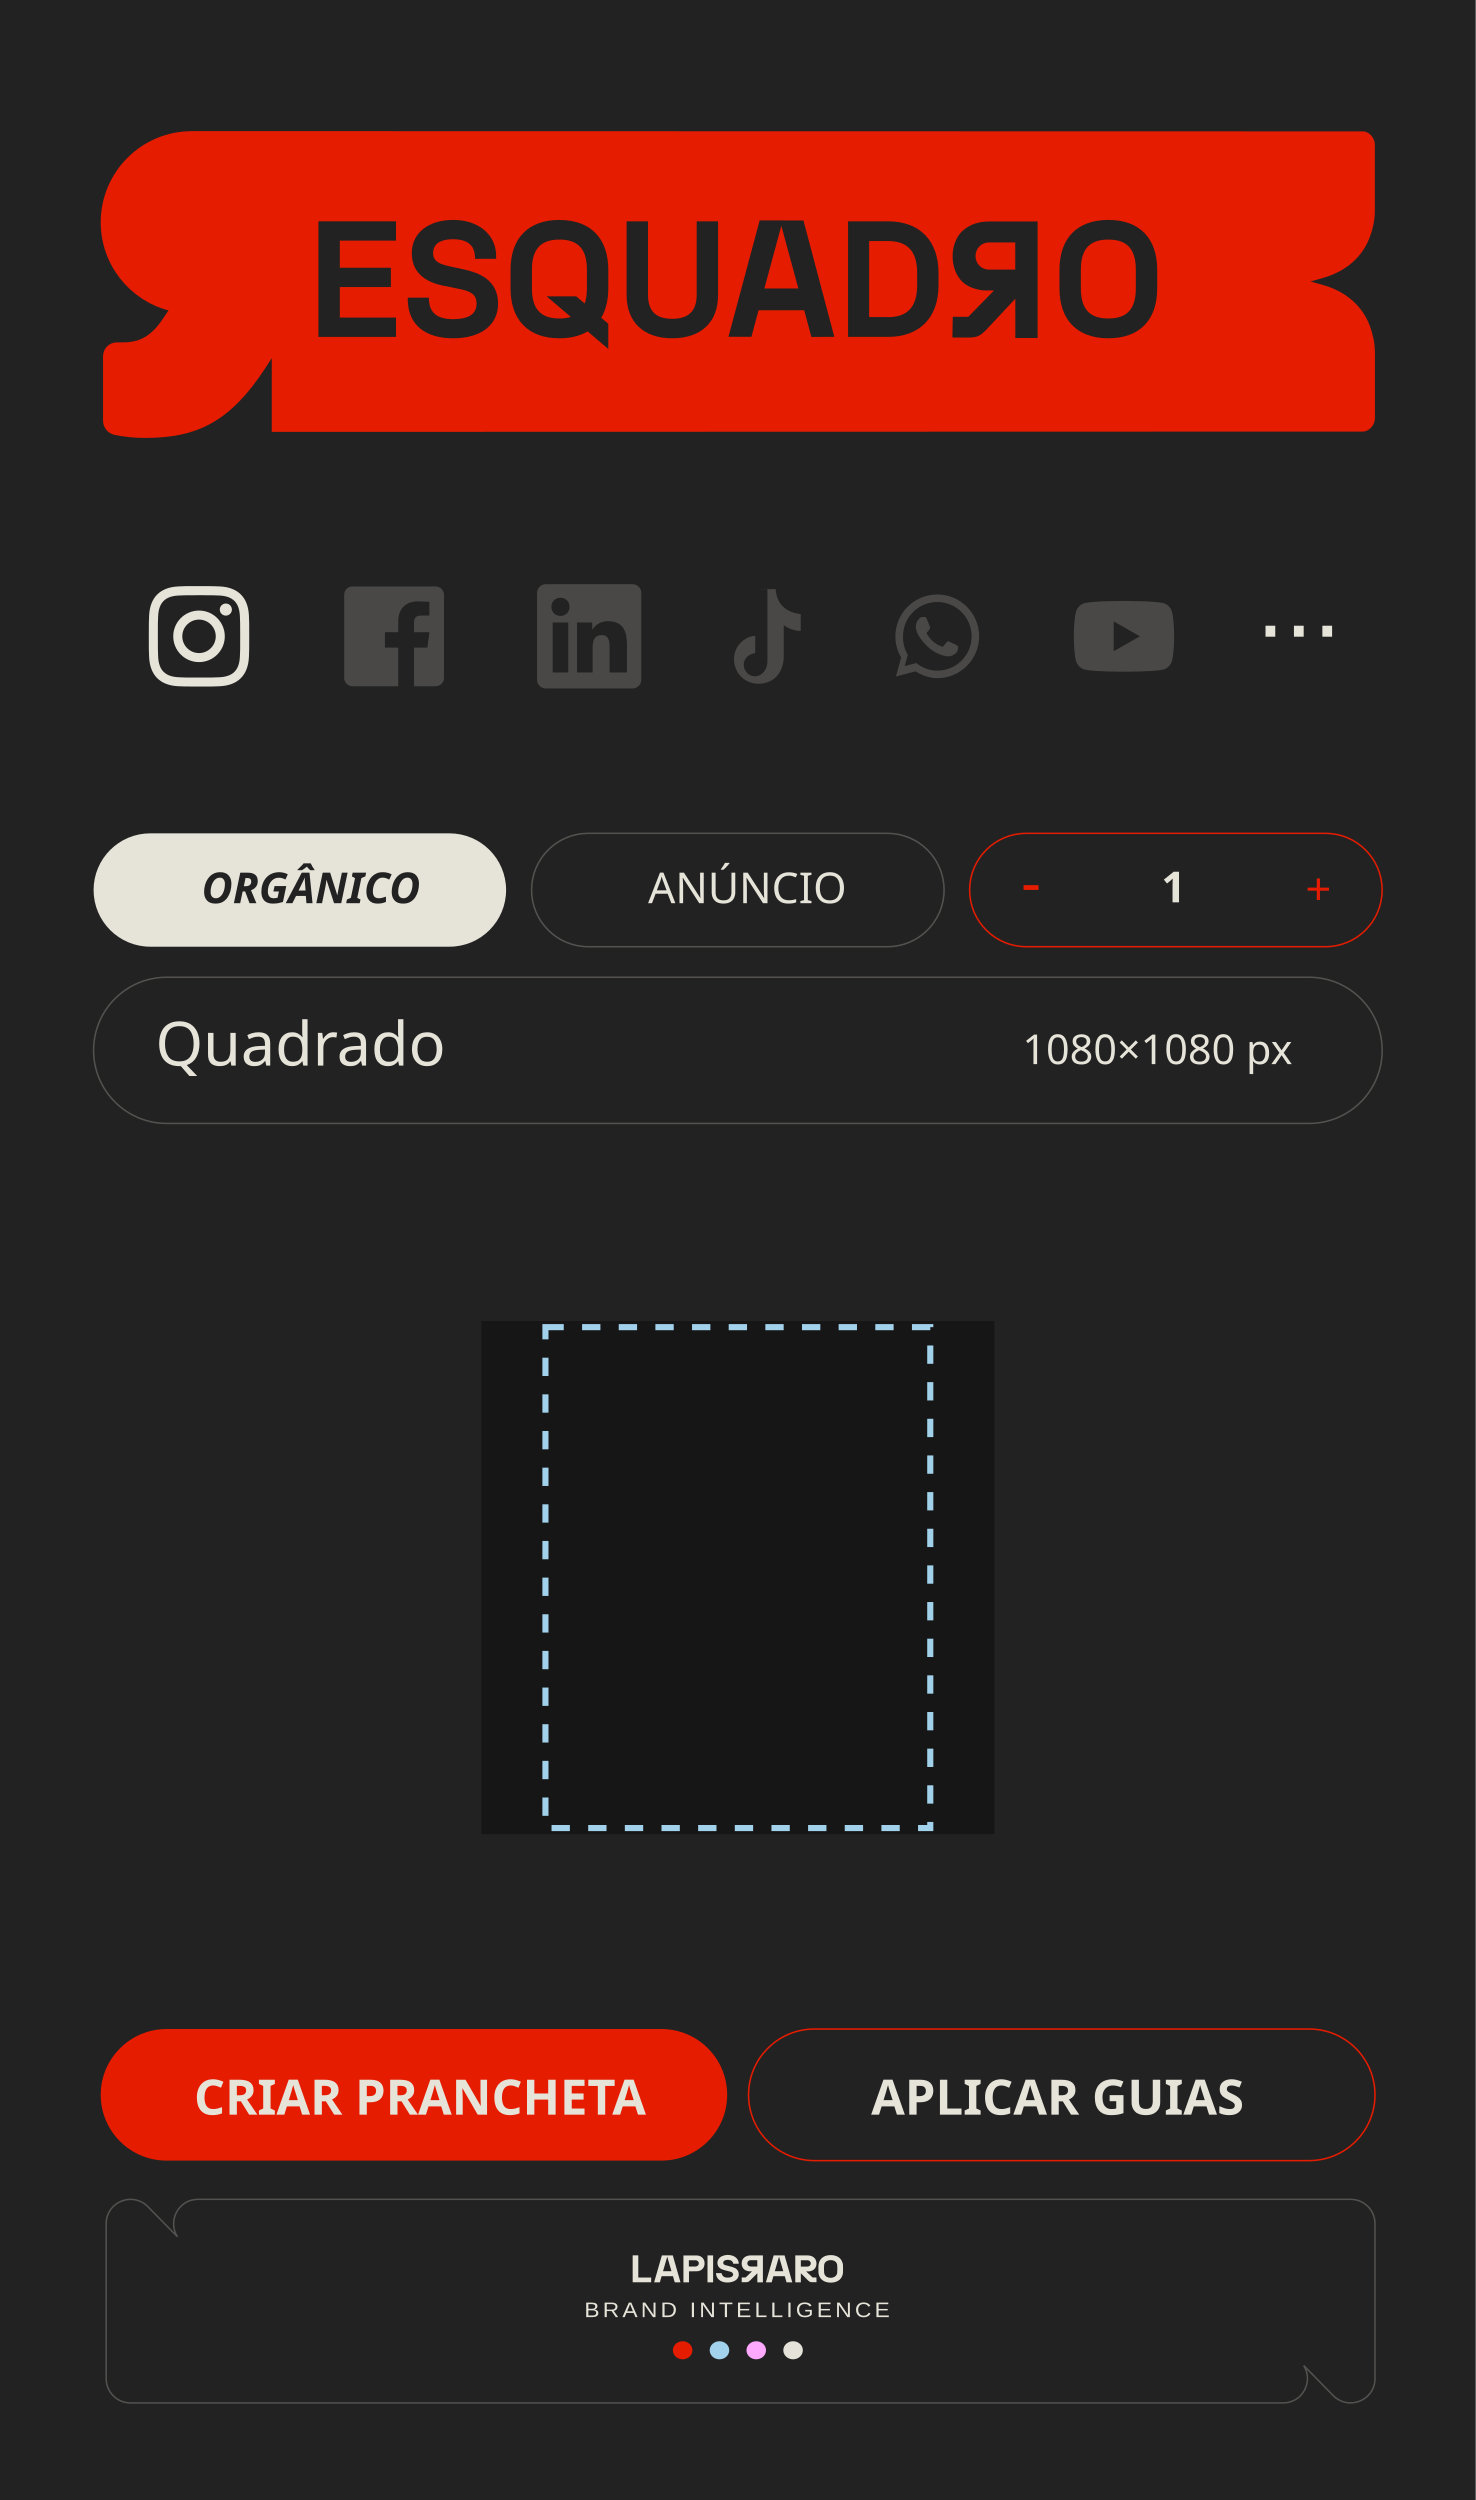
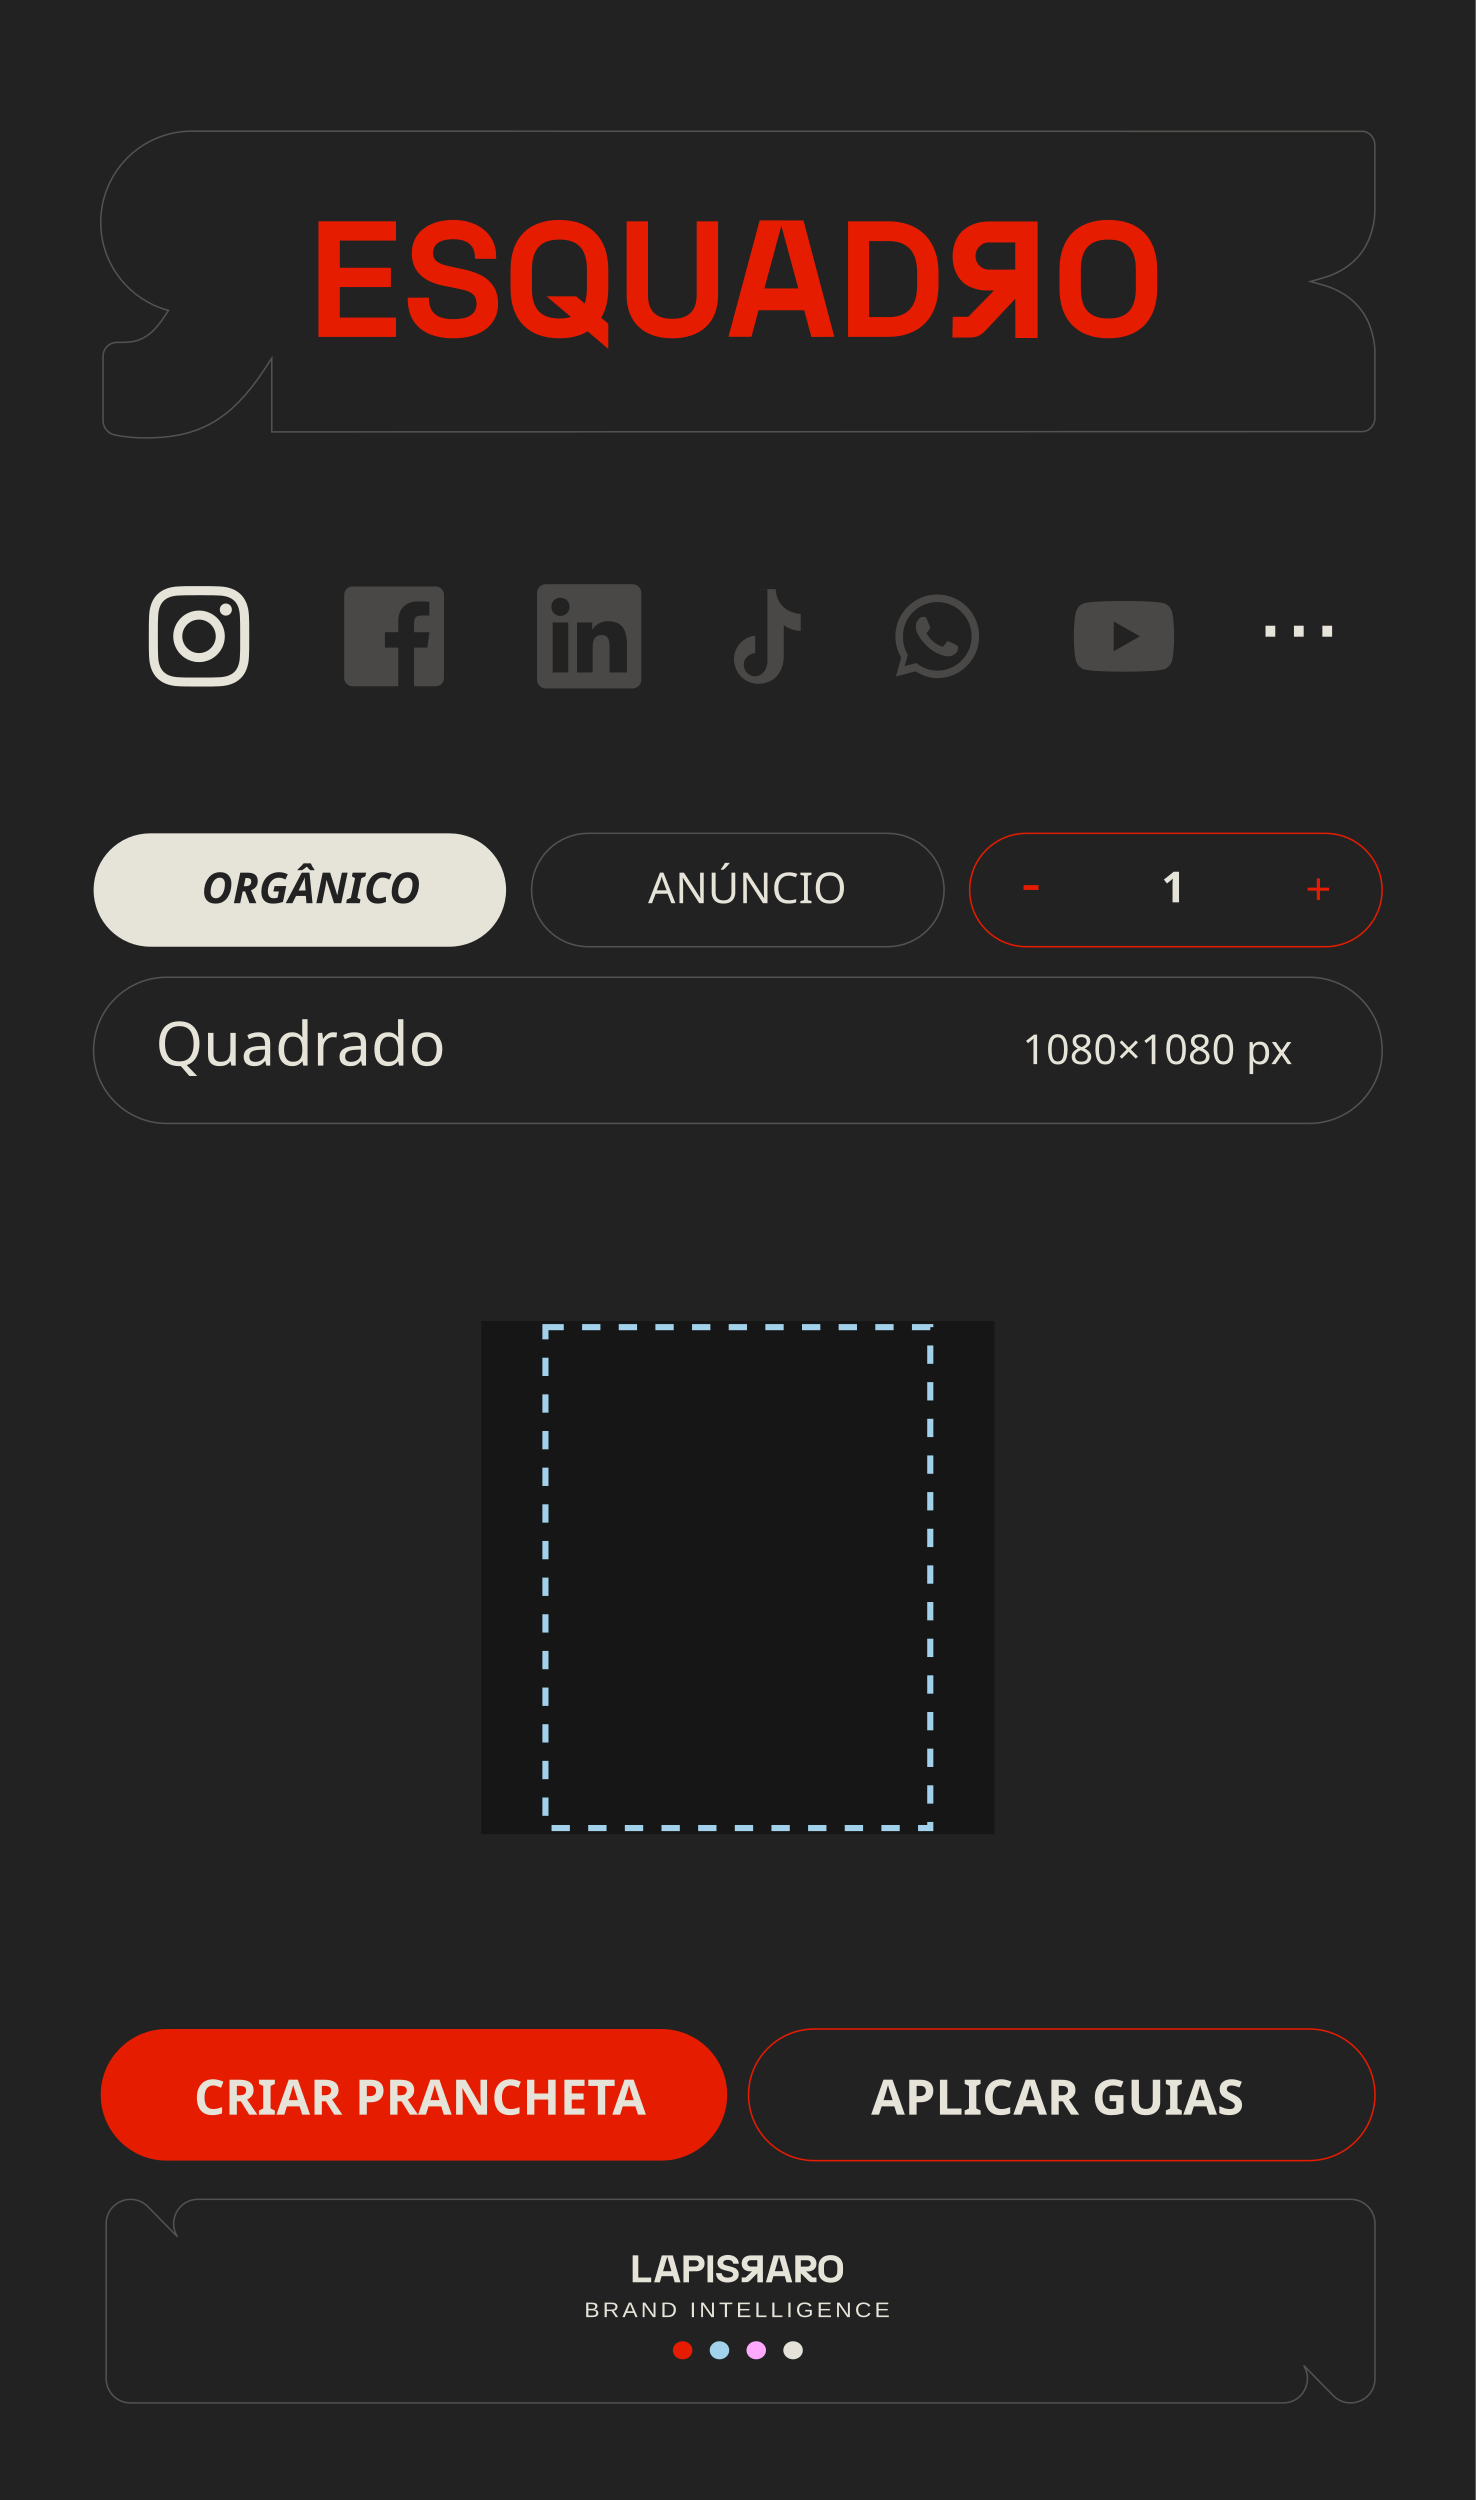
<svg xmlns="http://www.w3.org/2000/svg" id="Layer_1" data-name="Layer 1" viewBox="0 0 241.58 409.26">
  <defs>
    <style>
      .cls-1 {
        opacity: .25;
        stroke: #e6e3d9;
      }

      .cls-1, .cls-2 {
        stroke-miterlimit: 10;
        stroke-width: .25px;
      }

      .cls-1, .cls-2, .cls-3 {
        fill: none;
      }

      .cls-4, .cls-5, .cls-6, .cls-7, .cls-8, .cls-9, .cls-10, .cls-11 {
        fill: #e6e3d9;
      }

      .cls-4, .cls-6, .cls-12 {
        font-size: 7px;
      }

      .cls-4, .cls-13, .cls-9, .cls-14, .cls-15 {
        isolation: isolate;
      }

      .cls-4, .cls-12, .cls-10 {
        font-weight: 700;
      }

      .cls-4, .cls-10 {
        font-family: IBMPlexMono-Bold, 'IBM Plex Mono';
      }

      .cls-6 {
        font-family: IBMPlexMono-ExtraLight, 'IBM Plex Mono';
        font-weight: 200;
      }

      .cls-7 {
        font-size: 6.77px;
      }

      .cls-7, .cls-8 {
        font-family: IBMPlexMono-Regular, 'IBM Plex Mono';
      }

      .cls-8 {
        text-decoration: underline;
      }

      .cls-8, .cls-15 {
        font-size: 10px;
      }

      .cls-16 {
        fill: #a2d2eb;
      }

      .cls-9 {
        font-size: 3.46px;
        letter-spacing: .14em;
      }

      .cls-9, .cls-14, .cls-11, .cls-15 {
        font-family: ArialMT, Arial;
      }

      .cls-17 {
        fill: #fea8fe;
      }

      .cls-12 {
        font-family: IBMPlexMono-BoldItalic, 'IBM Plex Mono';
        font-style: italic;
      }

      .cls-12, .cls-18 {
        fill: #222;
      }

      .cls-19 {
        fill: #e5e3d9;
      }

      .cls-14 {
        font-size: 7.18px;
      }

      .cls-14, .cls-20, .cls-15 {
        fill: #e61c00;
      }

      .cls-2 {
        stroke: #e61c00;
      }

      .cls-10 {
        font-size: 8px;
      }

      .cls-21 {
        opacity: .2;
      }

      .cls-11 {
        font-size: 16.75px;
      }

      .cls-3 {
        stroke: #a2d2eb;
        stroke-dasharray: 3 3;
      }

      .cls-22 {
        fill: #161616;
      }
    </style>
  </defs>
  <g id="painel">
    <rect class="cls-18" x="0" width="241.58" height="409.26" data-token="--bg-color" />
    <g id="cabecalho">
-       <path class="cls-20" d="M224.22,53.28c-.73-1.94-1.99-3.54-3.64-4.73-1.3-.94-2.72-1.55-4.26-1.97l-1.8-.5,1.8-.5c1.53-.43,2.96-1.04,4.26-1.97,1.65-1.19,2.91-2.79,3.64-4.73.53-1.41.85-2.87.85-4.41v-10.78c.01-1.08-.9-2.18-1.99-2.18l-168.63-.04h-1.82s-1.75,0-1.75,0h-3.7s-.07,0-.11,0h-15.66c-8.24,0-14.92,6.68-14.92,14.92h0c0,6.92,4.71,12.74,11.1,14.43l-1.06,1.56c-2.18,3.22-4.39,3.67-6.46,3.67h-.95c-1.24,0-2.25,1.01-2.25,2.25v10.57c0,1.12.79,2.09,1.88,2.32,1.53.32,3.25.5,4.96.5,4.46,0,7.75-.7,10.66-2.27,3.26-1.76,6.15-4.68,9.09-9.2l1.03-1.6v12.08h6.39s1.75,0,1.75,0h1.82s168.63-.05,168.63-.05c1.09,0,2-1.1,2-2.18v-10.78c-.01-1.54-.33-3-.86-4.41" />
+       <path class="cls-1" d="M224.22,53.28c-.73-1.94-1.99-3.54-3.64-4.73-1.3-.94-2.72-1.55-4.26-1.97l-1.8-.5,1.8-.5c1.53-.43,2.96-1.04,4.26-1.97,1.65-1.19,2.91-2.79,3.64-4.73.53-1.41.85-2.87.85-4.41v-10.78c.01-1.08-.9-2.18-1.99-2.18l-168.63-.04h-1.82s-1.75,0-1.75,0h-3.7s-.07,0-.11,0h-15.66c-8.24,0-14.92,6.68-14.92,14.92h0c0,6.92,4.71,12.74,11.1,14.43l-1.06,1.56c-2.18,3.22-4.39,3.67-6.46,3.67h-.95c-1.24,0-2.25,1.01-2.25,2.25v10.57c0,1.12.79,2.09,1.88,2.32,1.53.32,3.25.5,4.96.5,4.46,0,7.75-.7,10.66-2.27,3.26-1.76,6.15-4.68,9.09-9.2l1.03-1.6v12.08h6.39s1.75,0,1.75,0h1.82s168.63-.05,168.63-.05c1.09,0,2-1.1,2-2.18v-10.78c-.01-1.54-.33-3-.86-4.41" />
      <g data-token="--acento-visivel">
        <g>
-           <polygon class="cls-18" points="52.13 55.15 64.83 55.15 64.83 51.99 55.63 51.99 55.63 46.99 63.99 46.99 63.99 43.83 55.63 43.83 55.63 39.39 64.83 39.39 64.83 36.23 52.13 36.23 52.13 55.15" />
-           <path class="cls-18" d="M76,44.12l-2.57-.56c-2.1-.45-2.53-1.18-2.53-2.13,0-1.98,2.04-2.27,3.26-2.27,2.84,0,3.51,1.47,3.58,2.71l.03.5h3.45v-.54c-.03-3.43-2.91-5.83-7-5.83s-6.81,2.13-6.81,5.43c0,2.85,1.74,4.64,5.16,5.34l2.76.56c2.23.44,2.68,1.24,2.68,2.39,0,1.68-1.29,2.53-3.82,2.53s-3.83-.99-3.96-3.02l-.03-.5h-3.46l.02.55c.12,3.88,2.83,6.1,7.43,6.1s7.35-2.22,7.35-5.66c0-3.92-3.16-5.07-5.53-5.6h0Z" />
-           <path class="cls-18" d="M91.58,36c-5.08,0-8,2.97-8,8.16v3.06c0,5.18,2.92,8.16,8,8.16,1.83,0,3.38-.38,4.61-1.14l3.39,2.89v-4.13l-1.16-.98c.77-1.3,1.16-2.9,1.16-4.79v-3.06c0-5.18-2.92-8.16-8-8.16h0ZM91.58,52.14c-3.07,0-4.5-1.56-4.5-4.93v-3.06c0-3.36,1.43-4.93,4.5-4.93s4.5,1.56,4.5,4.93v3.06c0,.98-.12,1.81-.36,2.48l-1.4-1.18h-4.84l3.97,3.37c-.54.17-1.16.26-1.87.26Z" />
-           <path class="cls-18" d="M114.05,48.26c0,2.64-1.31,3.93-4.01,3.93s-3.96-1.29-3.96-3.93v-12.03h-3.5v12.09c0,4.42,2.79,7.06,7.46,7.06s7.51-2.57,7.51-7.06v-12.09h-3.5v12.03h0Z" />
-           <path class="cls-18" d="M145.37,36.23h-6.54v18.92h6.54c5.18,0,8.27-3.15,8.27-8.44v-2.04c0-5.28-3.09-8.44-8.27-8.44ZM145.37,51.91h-3.09v-12.45h3.09c3.21,0,4.77,1.7,4.77,5.21v2.04c0,3.5-1.56,5.21-4.77,5.21h0Z" />
-           <path class="cls-18" d="M181.44,36c-5.08,0-8,2.97-8,8.16v3.06c0,5.18,2.92,8.16,8,8.16s8-2.97,8-8.16v-3.06c0-5.18-2.92-8.16-8-8.16ZM181.44,52.14c-3.07,0-4.5-1.56-4.5-4.93v-3.06c0-3.36,1.43-4.93,4.5-4.93s4.5,1.56,4.5,4.93v3.06c0,3.36-1.43,4.93-4.5,4.93Z" />
-           <path class="cls-18" d="M157.65,37.71c-2.27,2.04-2.23,6.36-.13,8.4.91.88,2.08,1.22,3.32,1.43l1.88.02-4.21,4.3h-2.54l-.06,3.39h2.85c1.43,0,1.92-.51,2.67-1.24l4.78-5.11v4.54h0v1.89s3.65,0,3.65,0v-19.07s-8,0-8,0c-1.57,0-3.02.43-4.19,1.46h0ZM166.2,39.69v4.45h-4.31c-1.21,0-2.19-.98-2.19-2.19v-.07c0-1.21.98-2.19,2.19-2.19h4.31Z" />
-           <path class="cls-18" d="M124.36,36.08l-5.11,19.06h3.76s1.17-4.35,1.17-4.35h7.47s1.18,4.37,1.18,4.37l3.75-.02-5.05-19.05s-7.17-.01-7.17-.01ZM125.13,47.23l2.78-10.27,2.78,10.26h-5.55s0,.01,0,.01Z" />
+           <polygon class="cls-20" points="52.13 55.15 64.83 55.15 64.83 51.99 55.63 51.99 55.63 46.99 63.99 46.99 63.99 43.83 55.63 43.83 55.63 39.39 64.83 39.39 64.83 36.23 52.13 36.23 52.13 55.15" />
+           <path class="cls-20" d="M76,44.12l-2.57-.56c-2.1-.45-2.53-1.18-2.53-2.13,0-1.98,2.04-2.27,3.26-2.27,2.84,0,3.51,1.47,3.58,2.71l.03.5h3.45v-.54c-.03-3.43-2.91-5.83-7-5.83s-6.81,2.13-6.81,5.43c0,2.85,1.74,4.64,5.16,5.34l2.76.56c2.23.44,2.68,1.24,2.68,2.39,0,1.68-1.29,2.53-3.82,2.53s-3.83-.99-3.96-3.02l-.03-.5h-3.46l.02.55c.12,3.88,2.83,6.1,7.43,6.1s7.35-2.22,7.35-5.66c0-3.92-3.16-5.07-5.53-5.6h0Z" />
+           <path class="cls-20" d="M91.58,36c-5.08,0-8,2.97-8,8.16v3.06c0,5.18,2.92,8.16,8,8.16,1.83,0,3.38-.38,4.61-1.14l3.39,2.89v-4.13l-1.16-.98c.77-1.3,1.16-2.9,1.16-4.79v-3.06c0-5.18-2.92-8.16-8-8.16h0ZM91.58,52.14c-3.07,0-4.5-1.56-4.5-4.93v-3.06c0-3.36,1.43-4.93,4.5-4.93s4.5,1.56,4.5,4.93v3.06c0,.98-.12,1.81-.36,2.48l-1.4-1.18h-4.84l3.97,3.37c-.54.17-1.16.26-1.87.26Z" />
+           <path class="cls-20" d="M114.05,48.26c0,2.64-1.31,3.93-4.01,3.93s-3.96-1.29-3.96-3.93v-12.03h-3.5v12.09c0,4.42,2.79,7.06,7.46,7.06s7.51-2.57,7.51-7.06v-12.09h-3.5v12.03h0Z" />
+           <path class="cls-20" d="M145.37,36.23h-6.54v18.92h6.54c5.18,0,8.27-3.15,8.27-8.44v-2.04c0-5.28-3.09-8.44-8.27-8.44ZM145.37,51.91h-3.09v-12.45h3.09c3.21,0,4.77,1.7,4.77,5.21v2.04c0,3.5-1.56,5.21-4.77,5.21h0Z" />
+           <path class="cls-20" d="M181.44,36c-5.08,0-8,2.97-8,8.16v3.06c0,5.18,2.92,8.16,8,8.16s8-2.97,8-8.16v-3.06c0-5.18-2.92-8.16-8-8.16ZM181.44,52.14c-3.07,0-4.5-1.56-4.5-4.93v-3.06c0-3.36,1.43-4.93,4.5-4.93s4.5,1.56,4.5,4.93v3.06c0,3.36-1.43,4.93-4.5,4.93Z" />
+           <path class="cls-20" d="M157.65,37.71c-2.27,2.04-2.23,6.36-.13,8.4.91.88,2.08,1.22,3.32,1.43l1.88.02-4.21,4.3h-2.54l-.06,3.39h2.85c1.43,0,1.92-.51,2.67-1.24l4.78-5.11v4.54h0v1.89s3.65,0,3.65,0v-19.07s-8,0-8,0c-1.57,0-3.02.43-4.19,1.46h0ZM166.2,39.69v4.45h-4.31c-1.21,0-2.19-.98-2.19-2.19v-.07c0-1.21.98-2.19,2.19-2.19h4.31Z" />
+           <path class="cls-20" d="M124.36,36.08l-5.11,19.06h3.76s1.17-4.35,1.17-4.35h7.47s1.18,4.37,1.18,4.37l3.75-.02-5.05-19.05s-7.17-.01-7.17-.01ZM125.13,47.23l2.78-10.27,2.78,10.26h-5.55s0,.01,0,.01Z" />
        </g>
      </g>
    </g>
    <g id="plataformas">
      <g data-token="--tam-icone-svg">
        <path class="cls-5" d="M32.58,97.44c2.19,0,2.45,0,3.32.05,2.23.1,3.27,1.16,3.37,3.37.04.87.05,1.13.05,3.32s0,2.45-.05,3.32c-.1,2.21-1.14,3.27-3.37,3.37-.87.04-1.13.05-3.32.05s-2.45,0-3.32-.05c-2.23-.1-3.27-1.16-3.37-3.37-.04-.87-.05-1.13-.05-3.32s0-2.45.05-3.32c.1-2.21,1.14-3.27,3.37-3.37.87-.04,1.13-.05,3.32-.05ZM32.58,95.95c-2.23,0-2.51,0-3.39.05-2.98.14-4.64,1.79-4.78,4.78-.04.88-.05,1.16-.05,3.39s0,2.51.05,3.39c.14,2.98,1.79,4.64,4.78,4.78.88.04,1.16.05,3.39.05s2.51,0,3.39-.05c2.98-.14,4.64-1.79,4.78-4.78.04-.88.05-1.16.05-3.39s0-2.51-.05-3.39c-.13-2.98-1.79-4.64-4.78-4.78-.88-.04-1.16-.05-3.39-.05ZM32.58,99.95c-2.33,0-4.22,1.89-4.22,4.22s1.89,4.22,4.22,4.22,4.22-1.89,4.22-4.22-1.89-4.22-4.22-4.22ZM32.58,106.91c-1.51,0-2.74-1.23-2.74-2.74s1.23-2.74,2.74-2.74,2.74,1.23,2.74,2.74-1.23,2.74-2.74,2.74ZM36.97,98.8c-.54,0-.99.44-.99.99s.44.99.99.99.99-.44.99-.99-.44-.99-.99-.99Z" />
      </g>
      <g class="cls-21" data-token="--tam-icone-svg">
        <path class="cls-5" d="M71.32,96.01h-13.61c-.75,0-1.36.61-1.36,1.36v13.61c0,.75.61,1.36,1.36,1.36h7.48v-6.33h-2.18v-2.52h2.18v-1.77c0-2.11,1.29-3.27,3.2-3.27.88,0,1.7.07,1.9.07v2.25h-1.29c-1.02,0-1.22.48-1.22,1.22v1.5h2.52l-.34,2.52h-2.18v6.33h3.54c.75,0,1.36-.61,1.36-1.36v-13.61c0-.75-.61-1.36-1.36-1.36Z" />
      </g>
      <g class="cls-21" data-token="--tam-icone-svg">
        <path class="cls-5" d="M103.56,95.64h-14.22c-.78,0-1.42.64-1.42,1.42v14.22c0,.78.64,1.42,1.42,1.42h14.22c.78,0,1.42-.64,1.42-1.42v-14.22c0-.78-.64-1.42-1.42-1.42ZM93.03,110.08h-2.56v-8.18h2.56v8.18ZM91.75,100.83c-.85,0-1.49-.64-1.49-1.49s.64-1.49,1.49-1.49,1.49.64,1.49,1.49-.64,1.49-1.49,1.49ZM102.35,110.08h-2.56v-3.98c0-.92,0-2.13-1.28-2.13s-1.49,1-1.49,2.06v4.05h-2.56v-8.18h2.49v1.14h.07c.36-.64,1.21-1.35,2.49-1.35,2.63,0,3.13,1.78,3.13,3.98v4.41h-.28Z" />
      </g>
      <g class="cls-21" data-token="--tam-icone-svg">
        <path class="cls-5" d="M124.3,96.45c.9-.01,1.79,0,2.68-.01.05,1.05.43,2.12,1.2,2.86.77.76,1.85,1.11,2.9,1.23v2.76c-.99-.04-1.98-.36-2.78-.95v5.07c.01,1.23-.37,2.51-1.23,3.38-1.29,1.29-3.49,1.52-5.05.54-1.55-.96-2.25-2.99-1.64-4.72.48-1.38,1.79-2.44,3.25-2.53v2.84c-.84.08-1.68.67-1.84,1.52-.27,1.39,1.01,2.62,2.33,2.19.98-.32,1.52-1.36,1.51-2.38v-11.79h0-1.34Z" />
      </g>
      <g class="cls-21" data-token="--tam-icone-svg">
        <path class="cls-5" d="M153.43,97.32c-3.78,0-6.85,3.07-6.85,6.85,0,1.27.34,2.45.95,3.47l-.86,3.1,3.21-.84c.99.62,2.23,1.12,3.56,1.12,3.78,0,6.85-3.07,6.85-6.85s-3.07-6.85-6.85-6.85ZM153.43,109.79c-1.19,0-2.3-.4-3.2-1.08l-.23-.17-1.9.5.51-1.86-.16-.26c-.44-.85-.66-1.8-.63-2.75,0-3.1,2.52-5.62,5.62-5.62s5.62,2.52,5.62,5.62-2.52,5.62-5.62,5.62ZM156.54,105.58c-.17-.08-1.01-.49-1.16-.55s-.27-.08-.39.08c-.12.17-.45.55-.55.68-.1.08-.21.1-.38.01-.17-.08-.72-.27-1.37-.84-.51-.45-.85-1.01-.95-1.18-.1-.17-.01-.26.08-.34.08-.08.17-.19.25-.29.08-.1.12-.17.17-.28.05-.12.03-.21-.01-.29s-.39-.94-.53-1.28c-.14-.34-.28-.29-.39-.29h-.33c-.12,0-.29.04-.45.21s-.6.58-.6,1.42.61,1.65.69,1.77c.08.12,1.2,1.83,2.9,2.57.4.18.72.28.97.36.41.13.78.11,1.08.07.33-.05,1.01-.41,1.15-.81.14-.4.14-.74.1-.81s-.16-.12-.33-.2h.05Z" />
      </g>
      <g class="cls-21" data-token="--tam-icone-svg">
        <path class="cls-5" d="M191.87,100.19c-.19-.71-.74-1.27-1.45-1.46-1.28-.35-6.42-.35-6.42-.35,0,0-5.14,0-6.42.35-.71.19-1.26.75-1.45,1.46-.34,1.29-.34,3.98-.34,3.98,0,0,0,2.69.34,3.98.19.71.74,1.27,1.45,1.46,1.28.35,6.42.35,6.42.35,0,0,5.14,0,6.42-.35.71-.19,1.26-.75,1.45-1.46.34-1.29.34-3.98.34-3.98,0,0,0-2.69-.34-3.98ZM182.31,106.62v-4.89l4.3,2.44-4.3,2.44Z" />
      </g>
      <text class="cls-11" transform="translate(205.64 104.23)">
        <tspan x="0" y="0">...</tspan>
      </text>
    </g>
    <g id="preview">
      <g data-token="--alt-stage">
        <rect class="cls-22" x="78.79" y="216.26" width="84" height="84" data-token="--card-bg" />
        <rect class="cls-3" x="89.29" y="217.26" width="63" height="82" data-token="--guide-crop" />
      </g>
    </g>
    <g>
      <rect class="cls-2" x="122.54" y="332.16" width="102.55" height="21.54" rx="10.77" ry="10.77" data-token="--border-color" />
      <g class="cls-13" data-token="--fonte-botao">
        <text class="cls-10" transform="translate(142.61 346.18)">
          <tspan x="0" y="0">APLICAR GUIAS</tspan>
        </text>
      </g>
    </g>
    <g>
      <rect class="cls-20" x="16.49" y="332.16" width="102.55" height="21.54" rx="10.77" ry="10.77" data-token="--border-color" />
      <g class="cls-13" data-token="--fonte-botao">
        <text class="cls-10" transform="translate(31.76 346.18)">
          <tspan x="0" y="0">CRIAR PRANCHETA</tspan>
        </text>
      </g>
    </g>
    <g>
      <g>
        <g id="dropdown">
          <g class="cls-13" data-token="--fonte-dropdown">
            <text class="cls-8" transform="translate(25.45 174.44)">
              <tspan x="0" y="0">Quadrado</tspan>
            </text>
          </g>
        </g>
        <text class="cls-7" data-token="--fonte-fmt-dim" transform="translate(167.37 174.2)">
          <tspan x="0" y="0">1080×1080 px</tspan>
        </text>
      </g>
      <rect class="cls-1" x="15.32" y="159.98" width="210.95" height="23.93" rx="11.97" ry="11.97" />
    </g>
    <g data-token="--alt-controle">
      <rect class="cls-5" x="15.32" y="136.42" width="67.53" height="18.56" rx="9.28" ry="9.28" data-token="--vermelho-raro" />
      <g class="cls-13" data-token="--fonte-modo">
        <text class="cls-12" transform="translate(32.99 147.86)">
          <tspan x="0" y="0">ORGÂNICO</tspan>
        </text>
      </g>
      <g>
        <rect class="cls-1" x="87.02" y="136.42" width="67.53" height="18.56" rx="9.28" ry="9.28" data-token="--vermelho-raro" />
        <g class="cls-13" data-token="--fonte-modo">
          <text class="cls-6" transform="translate(106.09 147.86)">
            <tspan x="0" y="0">ANÚNCIO</tspan>
          </text>
        </g>
      </g>
    </g>
    <g>
      <g>
        <text class="cls-4" data-token="--fonte-stepper" transform="translate(190.12 147.71)">
          <tspan x="0" y="0">1</tspan>
        </text>
        <text class="cls-14" data-token="--fonte-stepper" transform="translate(213.72 147.95)">
          <tspan x="0" y="0">+</tspan>
        </text>
        <text class="cls-15" data-token="--fonte-stepper" transform="translate(167.12 147.95)">
          <tspan x="0" y="0">-</tspan>
        </text>
      </g>
      <rect class="cls-2" x="158.73" y="136.42" width="67.53" height="18.56" rx="9.28" ry="9.28" data-token="--vermelho-raro" />
    </g>
    <g>
      <g>
        <g data-token="--tam-color-dot">
          <ellipse class="cls-20" cx="111.75" cy="384.75" rx="1.6" ry="1.48" />
          <ellipse class="cls-16" cx="117.78" cy="384.75" rx="1.6" ry="1.48" />
          <ellipse class="cls-17" cx="123.8" cy="384.75" rx="1.6" ry="1.48" />
          <ellipse class="cls-19" cx="129.83" cy="384.75" rx="1.6" ry="1.48" />
        </g>
        <g data-token="--alt-wordmark">
          <g id="surface1">
            <path class="cls-5" d="M137.06,372c-.02.29-.17.58-.45.73-.39.22-.9.21-1.27,0-.26-.15-.41-.43-.43-.71-.03-.4-.03-.8,0-1.19.03-.42.34-.73.77-.81.65-.11,1.3.12,1.37.77.04.4.04.8,0,1.21M138,370.87c0-.27-.08-.52-.2-.76-.42-.83-1.44-1.06-2.34-.89-.62.11-1.12.49-1.34,1.05-.1.25-.14.51-.14.78v.84c0,.74.43,1.43,1.21,1.67.81.25,1.9.13,2.44-.56.23-.29.36-.64.37-1.01.02-.38.01-.75,0-1.12" />
            <path class="cls-5" d="M108.54,371.8l.69-2.37.69,2.37h-1.39ZM108.35,369.22l-1.27,4.41h.94s.29-1.01.29-1.01h1.86s.29,1.01.29,1.01h.94s-1.26-4.41-1.26-4.41h-1.79Z" />
            <path class="cls-5" d="M126.84,371.8l.69-2.37.69,2.37h-1.39ZM126.65,369.22l-1.27,4.41h.94s.29-1.01.29-1.01h1.86s.29,1.01.29,1.01h.94s-1.26-4.41-1.26-4.41h-1.79Z" />
            <path class="cls-5" d="M120.3,371.28c-.22-.12-.47-.18-.73-.25-.3-.07-.58-.14-.87-.23-.18-.05-.31-.2-.31-.36-.01-.5.77-.58,1.2-.42.26.1.41.3.44.56h.91c0-.59-.38-1.08-.98-1.3-.57-.21-1.23-.19-1.78.07-.49.23-.76.68-.73,1.18.04.59.48.93,1.06,1.08l1.12.29c.3.08.47.36.34.62-.18.35-.81.38-1.17.31-.38-.07-.63-.35-.67-.71h-.92c.02.39.14.74.41,1.01.64.65,1.88.66,2.66.25.39-.21.64-.56.66-.97.03-.49-.2-.91-.66-1.15" />
            <path class="cls-5" d="M114.4,370.53c0,.28-.24.51-.55.51h-1.08v-1.03h1.08c.3,0,.55.23.55.51v.02ZM114.06,369.23h-2.18s0,4.4,0,4.4h.91s0-1.8,0-1.8l1.32-.02c.75-.01,1.25-.61,1.23-1.28.04-.69-.51-1.3-1.28-1.3" />
            <path class="cls-5" d="M116.74,369.22h-.92s0,.79,0,.79h0s0,3.62,0,3.62h.92v-3.62h0s0-.79,0-.79Z" />
            <path class="cls-5" d="M104.49,372.84v-3.63h-.92v4.41h3.03s0-.78,0-.78h-2.11Z" />
            <path class="cls-5" d="M131.1,370.01h1.08c.3,0,.55.23.55.51v.02c0,.28-.24.51-.55.51h-1.08v-1.03ZM133.02,372.83l-1.05-.99h.47c.31-.05.6-.13.83-.34.52-.47.53-1.47-.03-1.94-.29-.24-.66-.34-1.05-.34h-2s0,4.41,0,4.41h.91s0-.44,0-.44h0v-1.05l1.19,1.18c.18.17.31.29.67.29h.71l-.02-.78h-.63Z" />
            <path class="cls-5" d="M123.97,370.01v1.03h-1.08c-.3,0-.55-.23-.55-.51v-.02c0-.28.24-.51.55-.51h1.08ZM121.84,369.56c-.57.47-.56,1.47-.03,1.94.23.2.52.28.83.33h.47s-1.05,1-1.05,1h-.64v.78s.7,0,.7,0c.36,0,.48-.12.67-.29l1.19-1.18v1.05h0v.44s.91,0,.91,0v-4.41h-2c-.39,0-.75.1-1.05.34" />
          </g>
        </g>
        <text class="cls-9" data-token="--fonte-rodape" transform="translate(95.66 379.32) scale(1.08 1)">
          <tspan x="0" y="0">BRAND INTELLIGENCE</tspan>
        </text>
      </g>
      <path class="cls-1" d="M213.42,387.24l4.84,4.93c2.5,2.54,6.83.78,6.83-2.79v-25.36c0-2.2-1.78-3.98-3.98-3.98H32.41c-3.24,0-5.01,3.59-3.36,6.13l-4.84-4.93c-2.5-2.54-6.83-.78-6.83,2.79v25.36c0,2.2,1.78,3.98,3.98,3.98h188.69c3.24,0,5.01-3.59,3.36-6.13" />
    </g>
  </g>
</svg>
